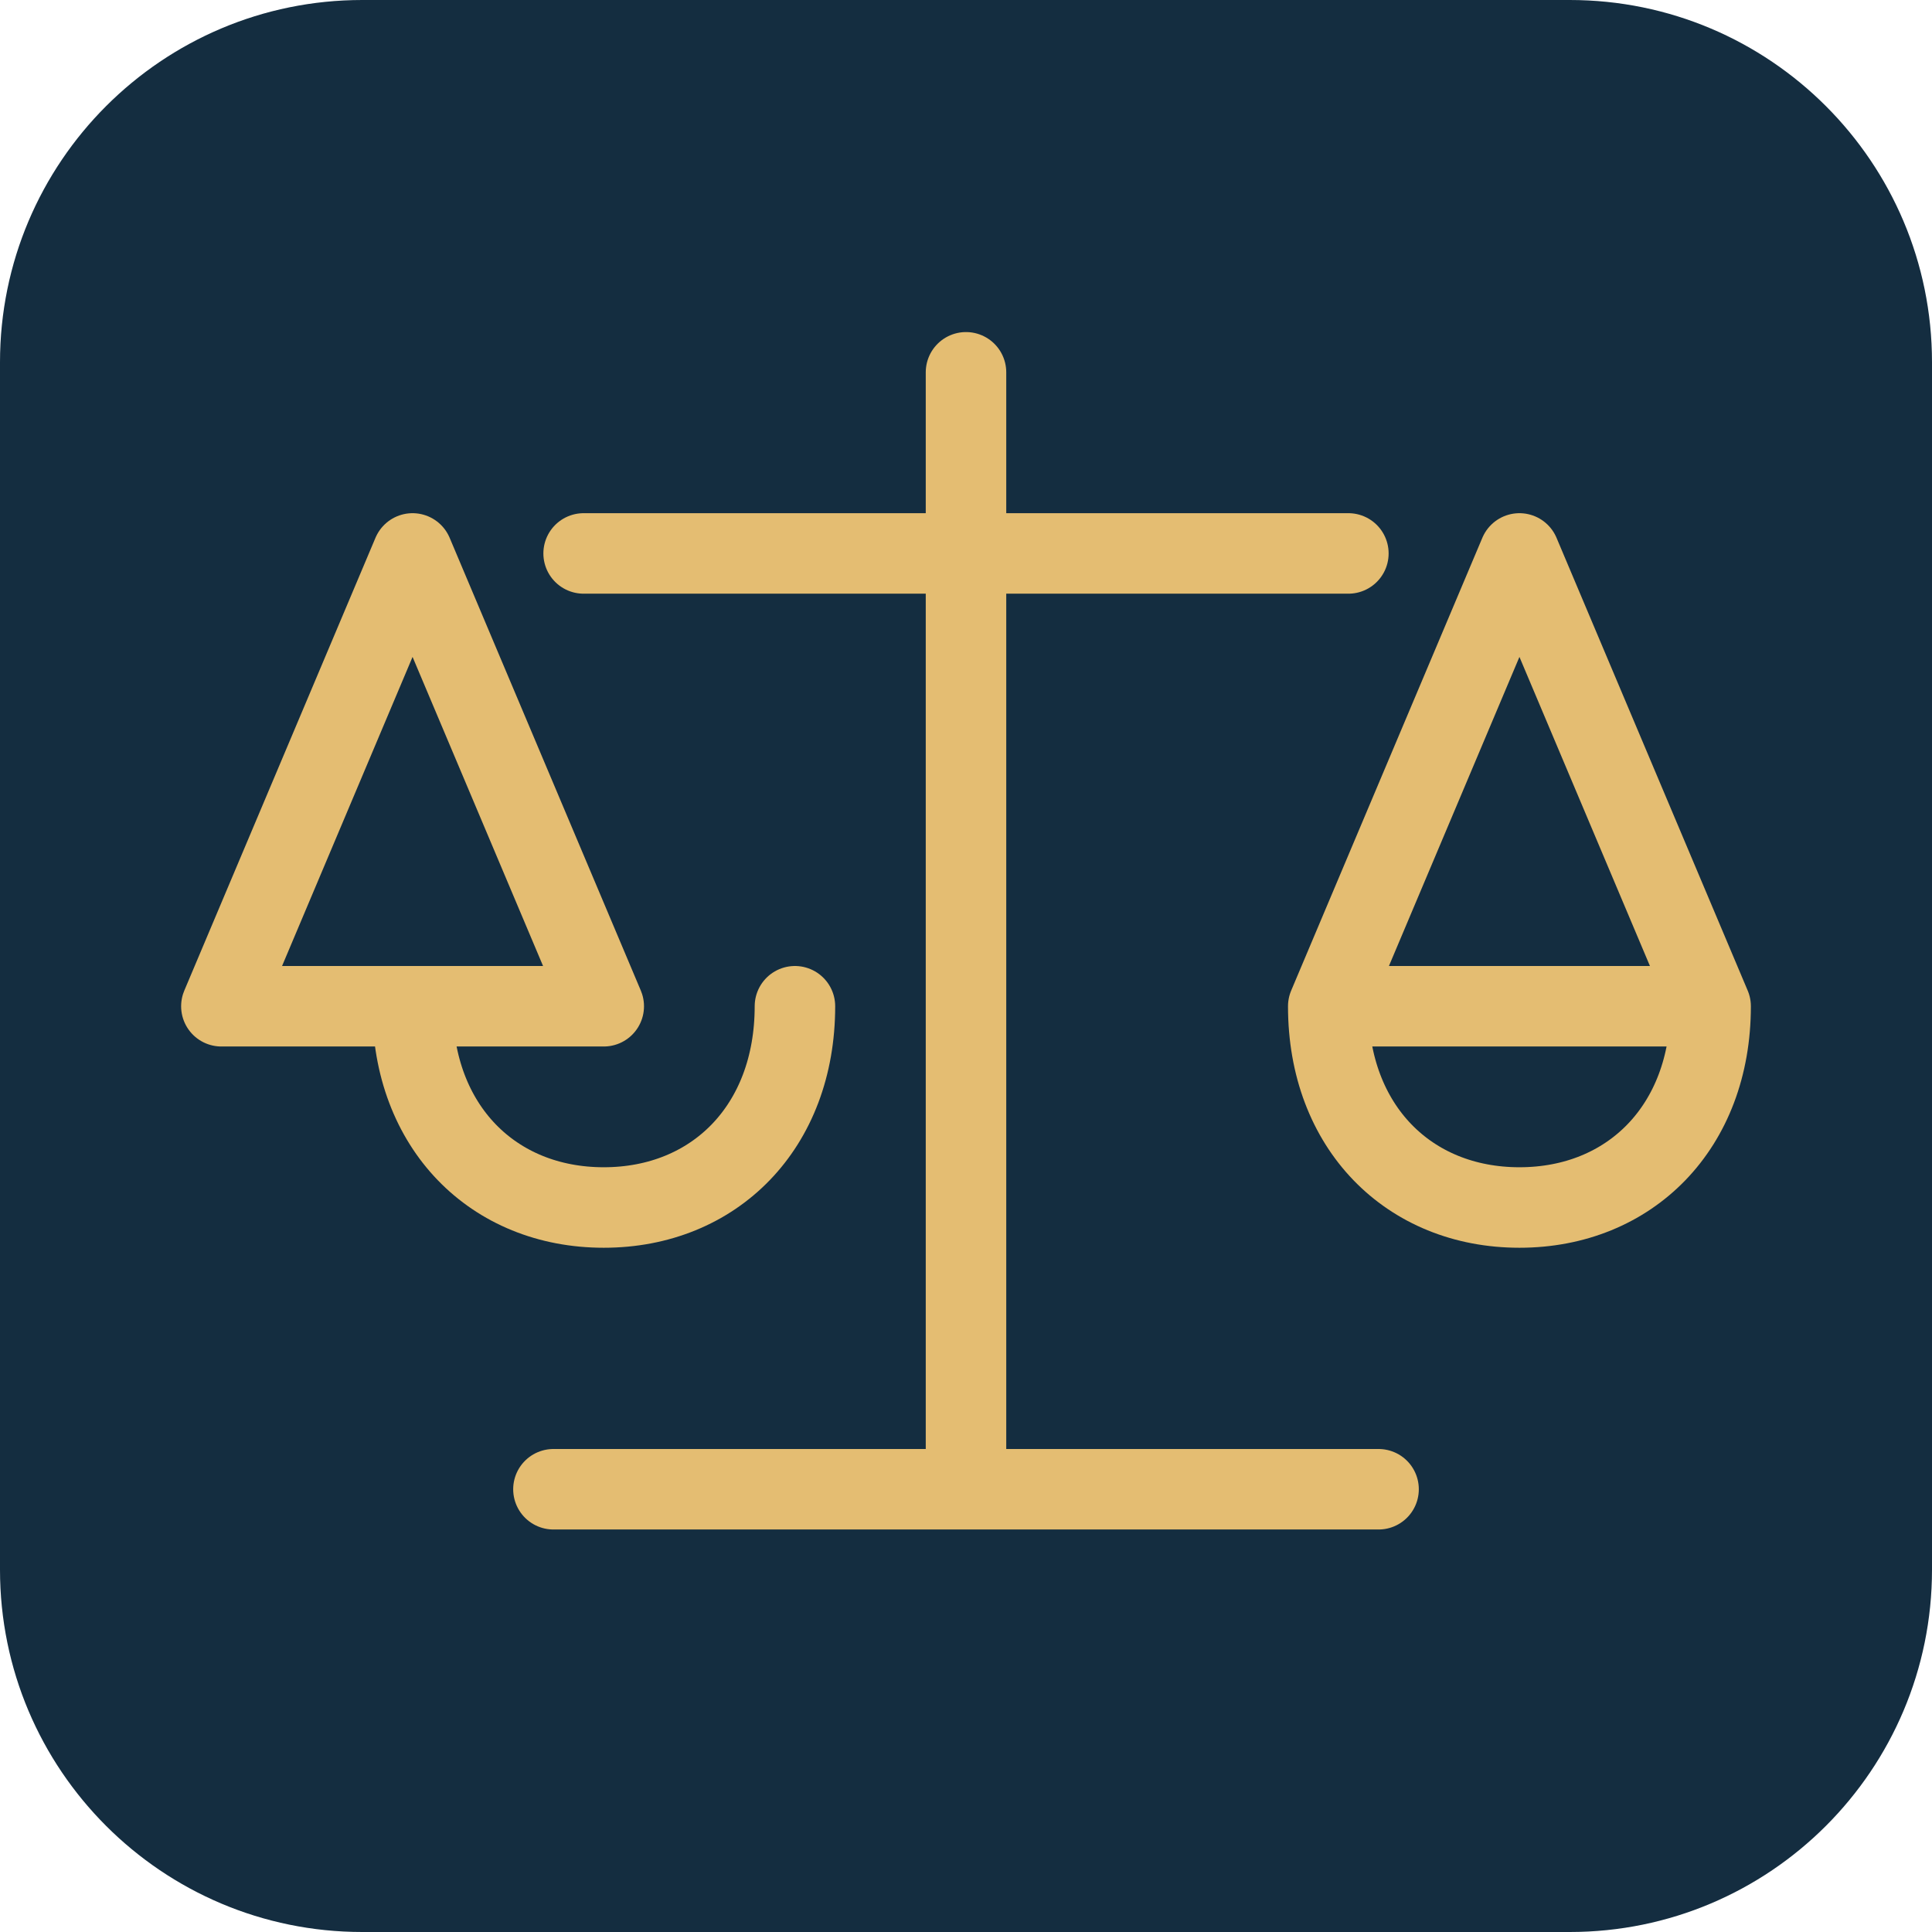
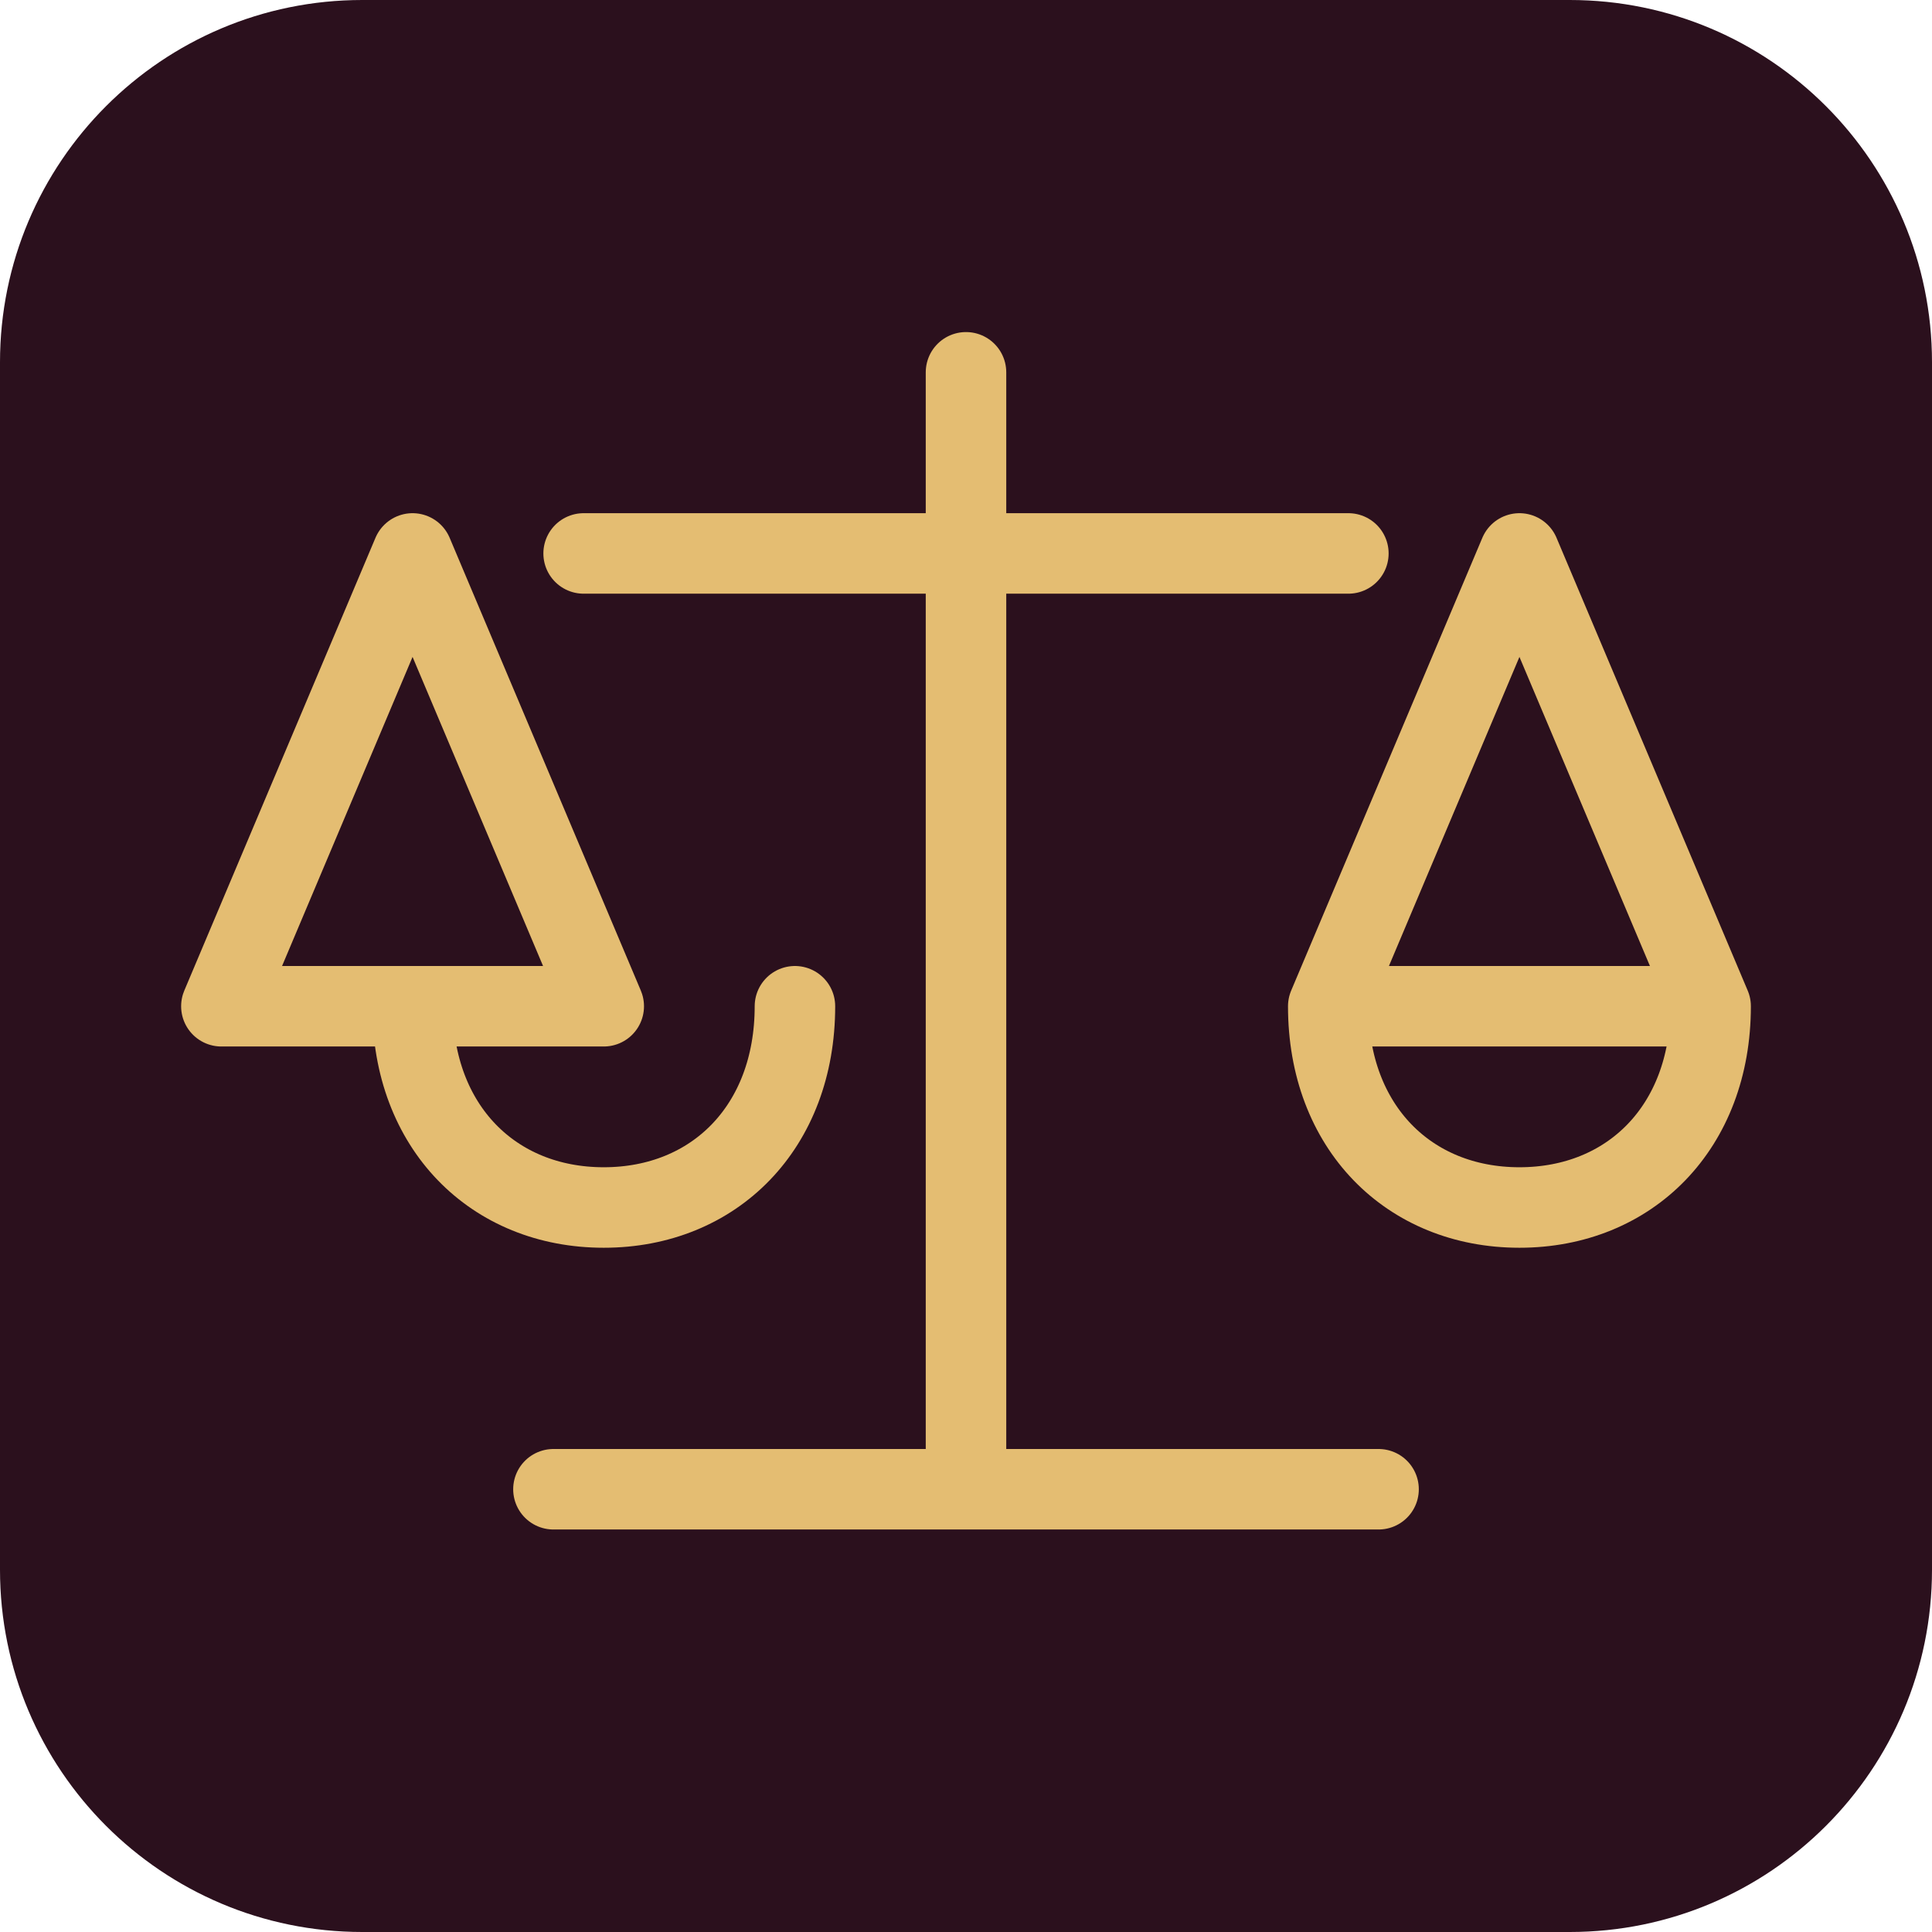
<svg xmlns="http://www.w3.org/2000/svg" width="512" height="512" viewBox="0 0 192 192">
-   <rect width="192" height="192" rx="36" fill="#142d40" />
+   <rect width="192" height="192" rx="36" fill="#2b101d" />
  <g fill="none" stroke="#e4bd72" stroke-linecap="round" stroke-linejoin="round" stroke-width="8">
    <path d="M96 37v111M58 55h76M41 55l19 45h-38l19-45zm110 0 19 45h-38l19-45zM41 100c0 12 8 20 19 20s19-8 19-20m53 0c0 12 8 20 19 20s19-8 19-20M55 148h82" />
  </g>
</svg>
